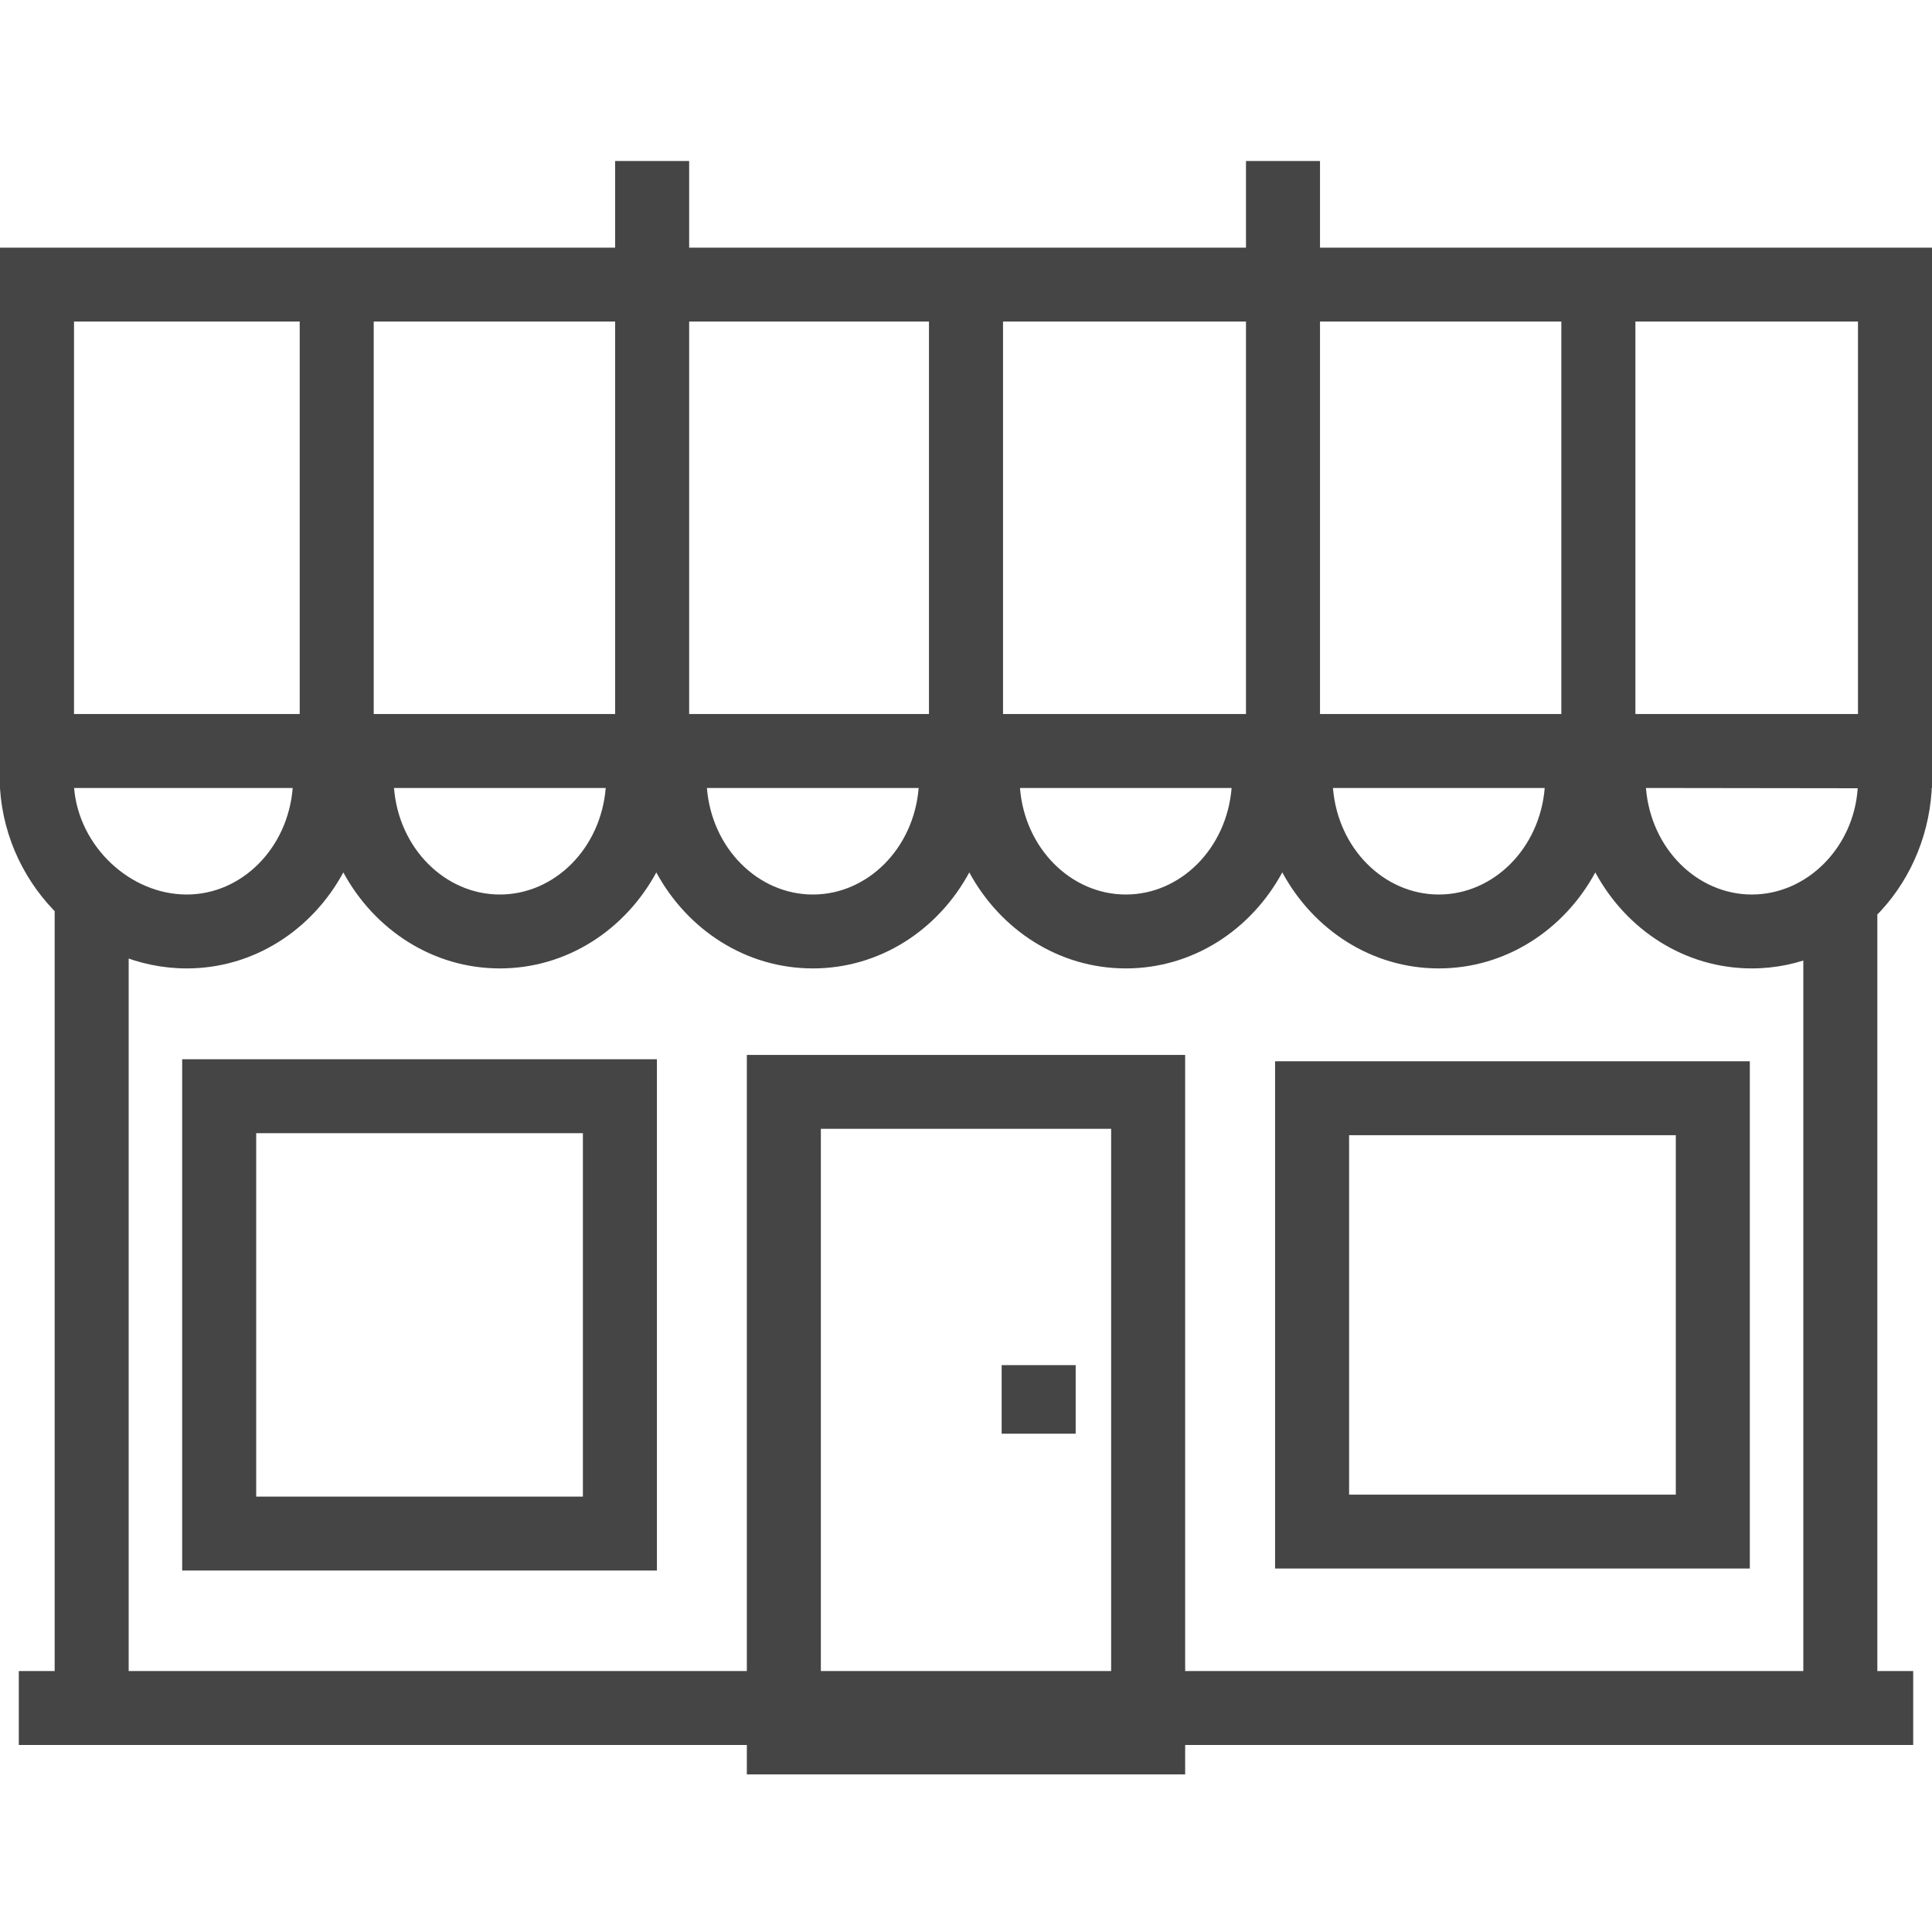
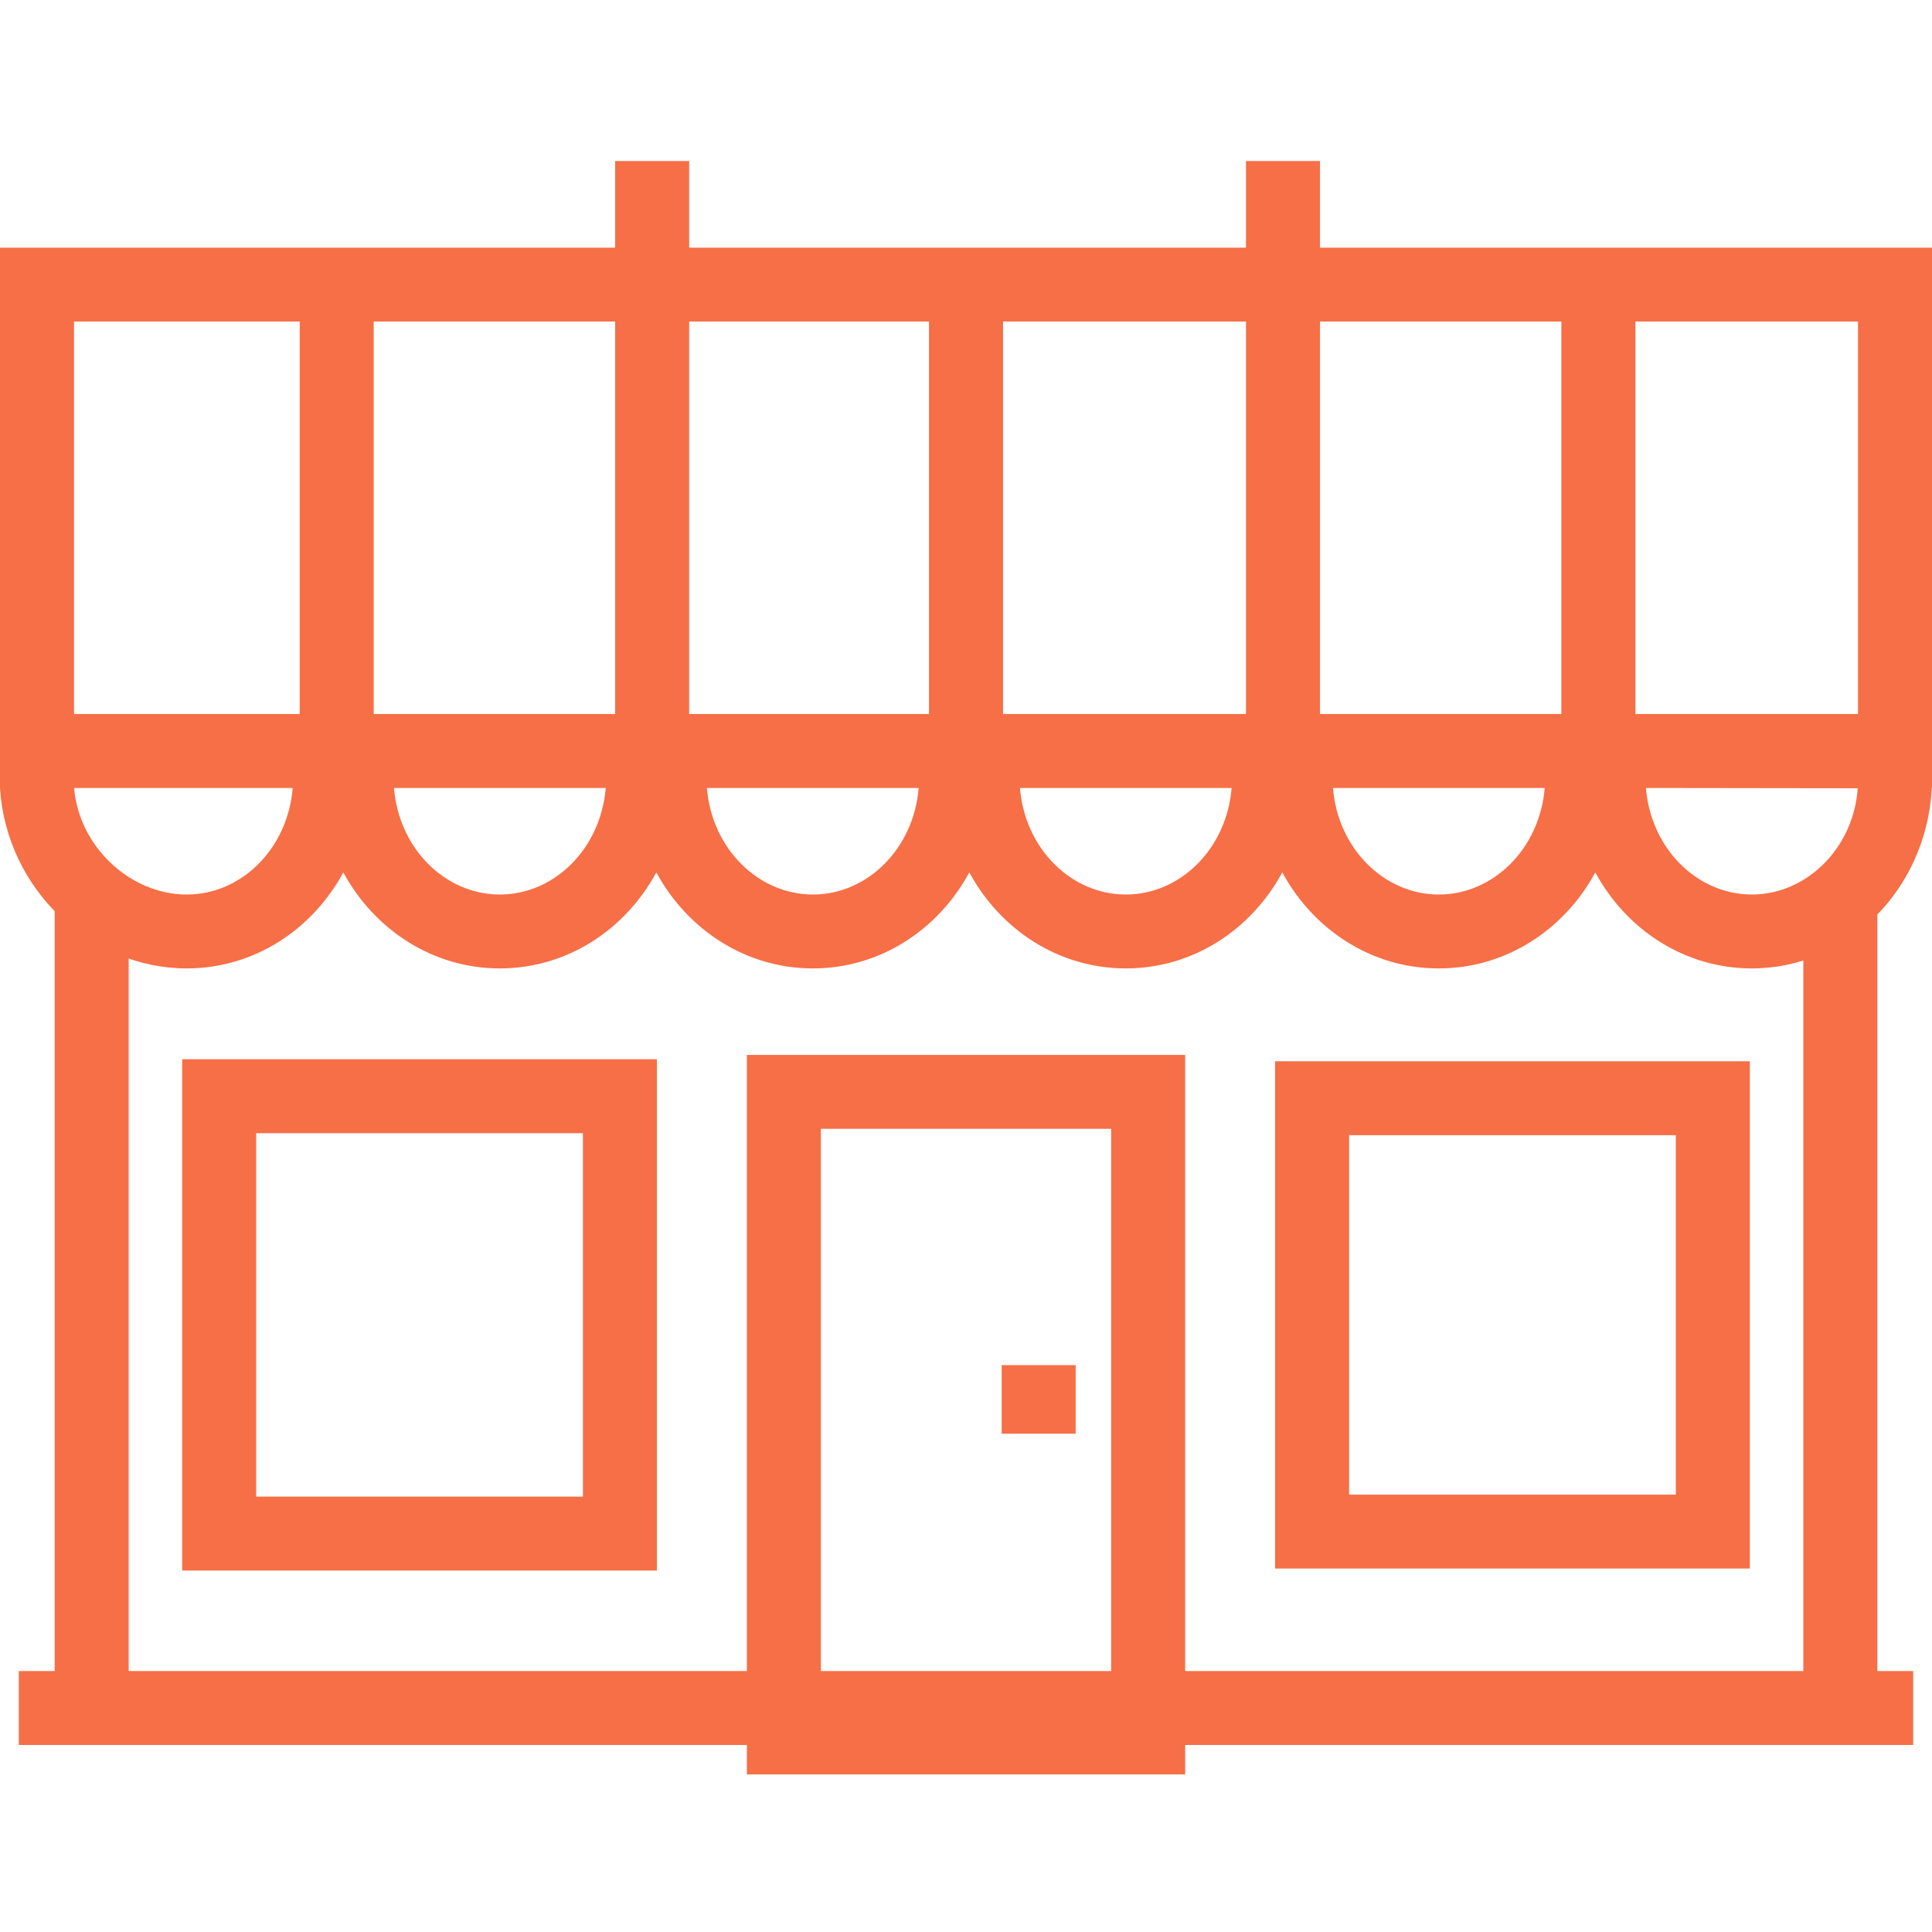
<svg xmlns="http://www.w3.org/2000/svg" width="48px" height="48px" viewBox="0 0 48 48" version="1.1">
  <defs />
-   <g id="icon-small-business" stroke="none" stroke-width="1" fill="none" fill-rule="evenodd">
-     <path d="M1.358,22.224 L3.197,22.224 L3.197,42.075 L1.358,42.075 L1.358,22.224 Z M3.197,22.224 L3.197,42.075 L1.358,42.075 L1.358,22.224 L3.197,22.224 Z M44.803,22.224 L46.642,22.224 L46.642,42.075 L44.803,42.075 L44.803,22.224 Z M46.642,22.224 L46.642,42.075 L44.803,42.075 L44.803,22.224 L46.642,22.224 Z M27.606,42.248 L27.606,28.045 L20.394,28.045 L20.394,42.248 L27.606,42.248 Z M18.555,26.209 L29.445,26.209 L29.445,44.085 L18.555,44.085 L18.555,26.209 Z M24.886,33.916 L26.725,33.916 L26.725,35.62 L24.886,35.62 L24.886,33.916 Z M26.725,33.916 L26.725,35.62 L24.886,35.62 L24.886,33.916 L26.725,33.916 Z M46.161,17.74 L46.161,7.989 L1.839,7.989 L1.839,17.74 L46.161,17.74 Z M0,6.153 L48,6.153 L48,19.577 L0,19.577 L0,6.153 Z M33.117,19.577 C33.238,21.081 34.387,22.224 35.747,22.224 C37.104,22.224 38.255,21.081 38.378,19.577 L33.117,19.577 Z M25.341,19.577 C25.46,21.08 26.611,22.224 27.971,22.224 C29.329,22.224 30.477,21.082 30.599,19.577 L25.341,19.577 Z M17.563,19.577 C17.684,21.08 18.836,22.224 20.196,22.224 C21.553,22.224 22.702,21.082 22.824,19.577 L17.563,19.577 Z M9.789,19.577 C9.908,21.08 11.059,22.224 12.418,22.224 C13.777,22.224 14.926,21.082 15.049,19.577 L9.789,19.577 Z M7.272,19.577 L1.841,19.577 C1.962,21.036 3.237,22.224 4.64,22.224 C6.001,22.224 7.151,21.081 7.272,19.577 Z M43.525,22.224 C44.895,22.224 46.057,21.055 46.154,19.584 L40.893,19.577 C41.014,21.081 42.164,22.224 43.525,22.224 Z M4.64,24.06 C2.249,24.06 0.161,22.091 0,19.587 L0,17.74 L48,17.74 L47.996,18.662 L47.991,19.646 C47.831,22.112 45.895,24.06 43.525,24.06 C41.857,24.06 40.406,23.101 39.635,21.675 C38.862,23.101 37.412,24.06 35.747,24.06 C34.079,24.06 32.629,23.1 31.858,21.674 C31.087,23.1 29.638,24.06 27.971,24.06 C26.304,24.06 24.854,23.1 24.082,21.675 C23.311,23.101 21.862,24.06 20.196,24.06 C18.53,24.06 17.078,23.1 16.306,21.675 C15.534,23.101 14.085,24.06 12.418,24.06 C10.752,24.06 9.302,23.1 8.53,21.675 C7.758,23.101 6.308,24.06 4.64,24.06 Z M9.285,19.549 L7.446,19.549 L7.446,7.071 L9.285,7.071 L9.285,19.549 Z M7.446,19.549 L7.446,7.071 L9.285,7.071 L9.285,19.549 L7.446,19.549 Z M17.122,19.549 L15.283,19.549 L15.283,7.071 L17.122,7.071 L17.122,19.549 Z M15.283,19.549 L15.283,7.071 L17.122,7.071 L17.122,19.549 L15.283,19.549 Z M30.956,7.071 L32.795,7.071 L32.795,19.549 L30.956,19.549 L30.956,7.071 Z M32.795,7.071 L32.795,19.549 L30.956,19.549 L30.956,7.071 L32.795,7.071 Z M38.791,7.071 L40.631,7.071 L40.631,19.549 L38.791,19.549 L38.791,7.071 Z M40.631,7.071 L40.631,19.549 L38.791,19.549 L38.791,7.071 L40.631,7.071 Z M24.92,19.549 L23.08,19.549 L23.08,7.071 L24.92,7.071 L24.92,19.549 Z M23.08,19.549 L23.08,7.071 L24.92,7.071 L24.92,19.549 L23.08,19.549 Z M0.467,43.354 L0.467,41.517 L47.533,41.517 L47.533,43.354 L0.467,43.354 Z M0.467,41.517 L47.533,41.517 L47.533,43.354 L0.467,43.354 L0.467,41.517 Z M31.679,38.97 L31.679,26.367 L43.474,26.367 L43.474,38.97 L31.679,38.97 Z M41.635,37.134 L41.635,28.204 L33.518,28.204 L33.518,37.134 L41.635,37.134 Z M4.526,39.02 L4.526,26.317 L16.321,26.317 L16.321,39.02 L4.526,39.02 Z M14.482,37.183 L14.482,28.154 L6.365,28.154 L6.365,37.183 L14.482,37.183 Z M15.283,4 L17.122,4 L17.122,7.508 L15.283,7.508 L15.283,4 Z M17.122,4 L17.122,7.508 L15.283,7.508 L15.283,4 L17.122,4 Z M30.956,4 L32.795,4 L32.795,8.65 L30.956,8.65 L30.956,4 Z M32.795,4 L32.795,8.65 L30.956,8.65 L30.956,4 L32.795,4 Z" id="Stroke-138" fill="#454545" fill-rule="nonzero" />
+   <g id="icon-small-business-copy" stroke="none" stroke-width="1" fill="none" fill-rule="evenodd">
+     <path d="M1.358,22.224 L3.197,22.224 L3.197,42.075 L1.358,42.075 L1.358,22.224 Z M3.197,22.224 L3.197,42.075 L1.358,42.075 L1.358,22.224 L3.197,22.224 Z M44.803,22.224 L46.642,22.224 L46.642,42.075 L44.803,42.075 L44.803,22.224 Z M46.642,22.224 L46.642,42.075 L44.803,42.075 L44.803,22.224 L46.642,22.224 Z M27.606,42.248 L27.606,28.045 L20.394,28.045 L20.394,42.248 L27.606,42.248 Z M18.555,26.209 L29.445,26.209 L29.445,44.085 L18.555,44.085 L18.555,26.209 Z M24.886,33.916 L26.725,33.916 L26.725,35.62 L24.886,35.62 L24.886,33.916 Z M26.725,33.916 L26.725,35.62 L24.886,35.62 L24.886,33.916 L26.725,33.916 Z M46.161,17.74 L46.161,7.989 L1.839,7.989 L1.839,17.74 L46.161,17.74 Z M0,6.153 L48,6.153 L48,19.577 L0,19.577 L0,6.153 Z M33.117,19.577 C33.238,21.081 34.387,22.224 35.747,22.224 C37.104,22.224 38.255,21.081 38.378,19.577 L33.117,19.577 Z M25.341,19.577 C25.46,21.08 26.611,22.224 27.971,22.224 C29.329,22.224 30.477,21.082 30.599,19.577 L25.341,19.577 Z M17.563,19.577 C17.684,21.08 18.836,22.224 20.196,22.224 C21.553,22.224 22.702,21.082 22.824,19.577 L17.563,19.577 Z M9.789,19.577 C9.908,21.08 11.059,22.224 12.418,22.224 C13.777,22.224 14.926,21.082 15.049,19.577 L9.789,19.577 Z M7.272,19.577 L1.841,19.577 C1.962,21.036 3.237,22.224 4.64,22.224 C6.001,22.224 7.151,21.081 7.272,19.577 Z M43.525,22.224 C44.895,22.224 46.057,21.055 46.154,19.584 L40.893,19.577 C41.014,21.081 42.164,22.224 43.525,22.224 Z M4.64,24.06 C2.249,24.06 0.161,22.091 0,19.587 L0,17.74 L48,17.74 L47.996,18.662 L47.991,19.646 C47.831,22.112 45.895,24.06 43.525,24.06 C41.857,24.06 40.406,23.101 39.635,21.675 C38.862,23.101 37.412,24.06 35.747,24.06 C34.079,24.06 32.629,23.1 31.858,21.674 C31.087,23.1 29.638,24.06 27.971,24.06 C26.304,24.06 24.854,23.1 24.082,21.675 C23.311,23.101 21.862,24.06 20.196,24.06 C18.53,24.06 17.078,23.1 16.306,21.675 C15.534,23.101 14.085,24.06 12.418,24.06 C10.752,24.06 9.302,23.1 8.53,21.675 C7.758,23.101 6.308,24.06 4.64,24.06 Z M9.285,19.549 L7.446,19.549 L7.446,7.071 L9.285,7.071 L9.285,19.549 Z M7.446,19.549 L7.446,7.071 L9.285,7.071 L9.285,19.549 L7.446,19.549 Z M17.122,19.549 L15.283,19.549 L15.283,7.071 L17.122,7.071 L17.122,19.549 Z M15.283,19.549 L15.283,7.071 L17.122,7.071 L17.122,19.549 L15.283,19.549 Z M30.956,7.071 L32.795,7.071 L32.795,19.549 L30.956,19.549 L30.956,7.071 Z M32.795,7.071 L32.795,19.549 L30.956,19.549 L30.956,7.071 L32.795,7.071 Z M38.791,7.071 L40.631,7.071 L40.631,19.549 L38.791,19.549 L38.791,7.071 Z M40.631,7.071 L40.631,19.549 L38.791,19.549 L38.791,7.071 L40.631,7.071 Z M24.92,19.549 L23.08,19.549 L23.08,7.071 L24.92,7.071 L24.92,19.549 Z M23.08,19.549 L23.08,7.071 L24.92,7.071 L24.92,19.549 L23.08,19.549 Z M0.467,43.354 L0.467,41.517 L47.533,41.517 L47.533,43.354 L0.467,43.354 Z M0.467,41.517 L47.533,41.517 L47.533,43.354 L0.467,43.354 L0.467,41.517 Z M31.679,38.97 L31.679,26.367 L43.474,26.367 L43.474,38.97 L31.679,38.97 Z M41.635,37.134 L41.635,28.204 L33.518,28.204 L33.518,37.134 L41.635,37.134 Z M4.526,39.02 L4.526,26.317 L16.321,26.317 L16.321,39.02 L4.526,39.02 Z M14.482,37.183 L14.482,28.154 L6.365,28.154 L6.365,37.183 L14.482,37.183 Z M15.283,4 L17.122,4 L17.122,7.508 L15.283,7.508 L15.283,4 Z M17.122,4 L17.122,7.508 L15.283,7.508 L15.283,4 L17.122,4 Z M30.956,4 L32.795,4 L32.795,8.65 L30.956,8.65 L30.956,4 Z M32.795,4 L32.795,8.65 L30.956,8.65 L30.956,4 L32.795,4 Z" id="Stroke-138" fill="#F76F46" fill-rule="nonzero" />
  </g>
</svg>
